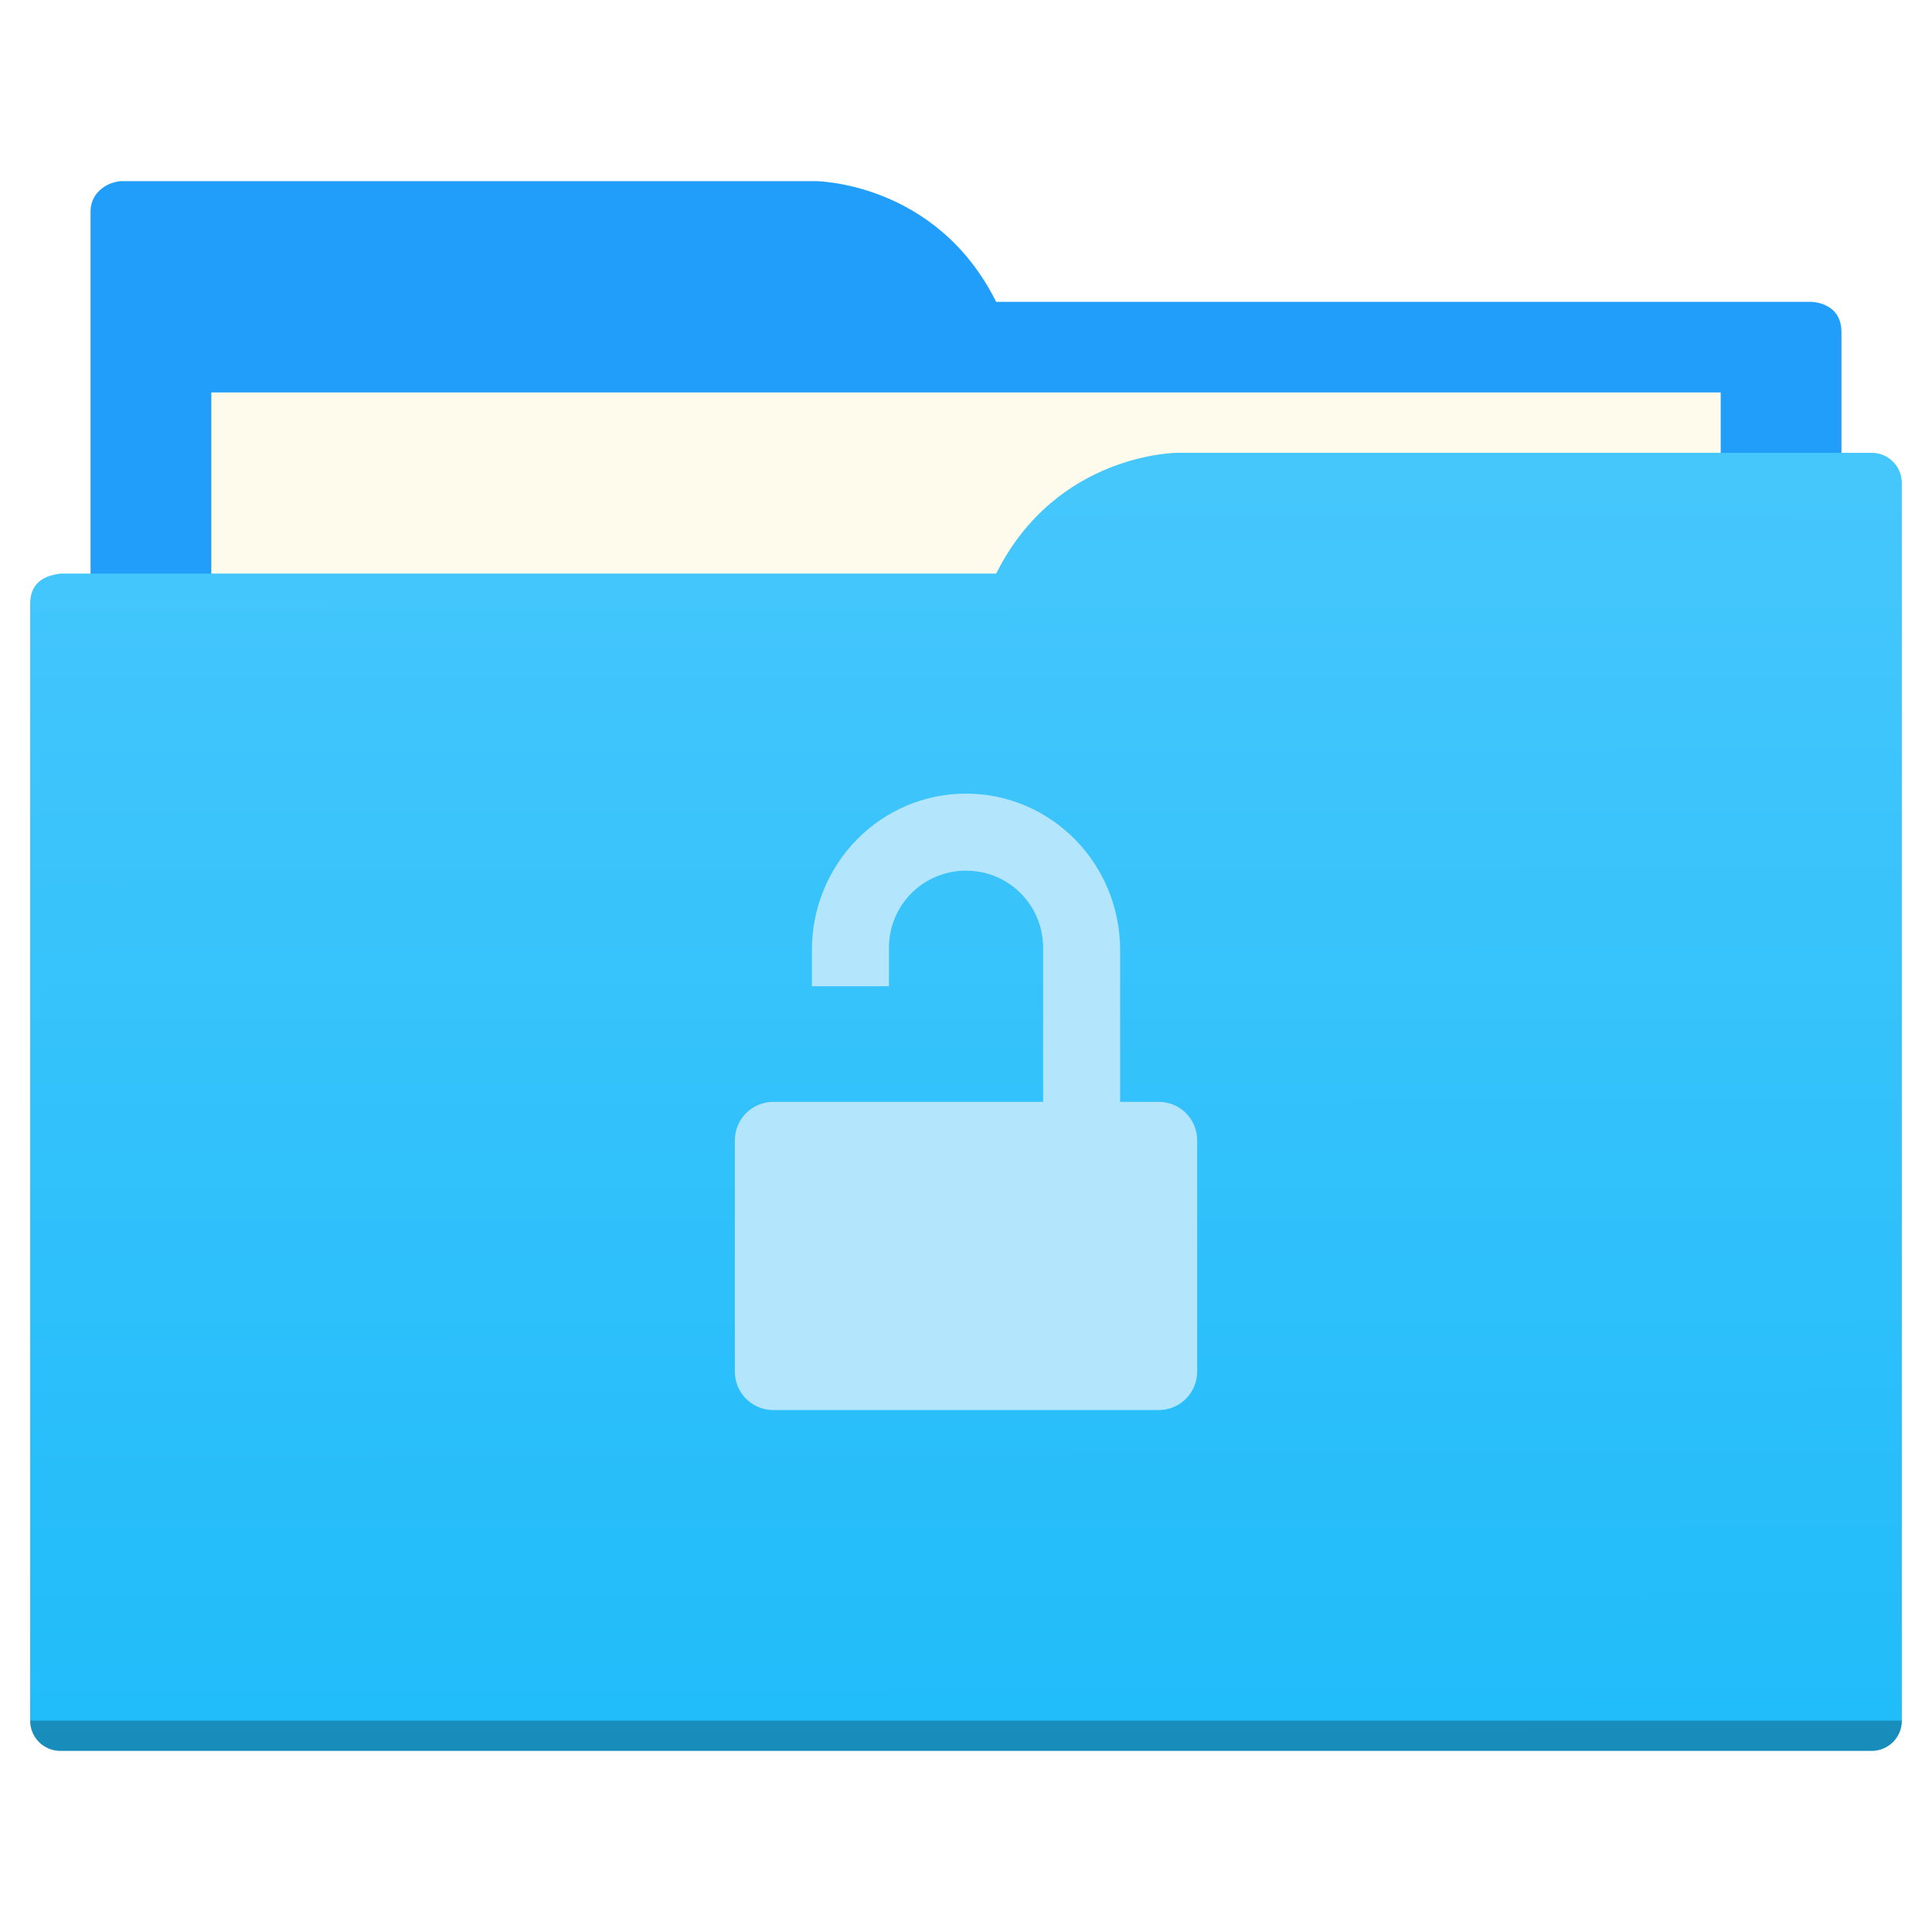
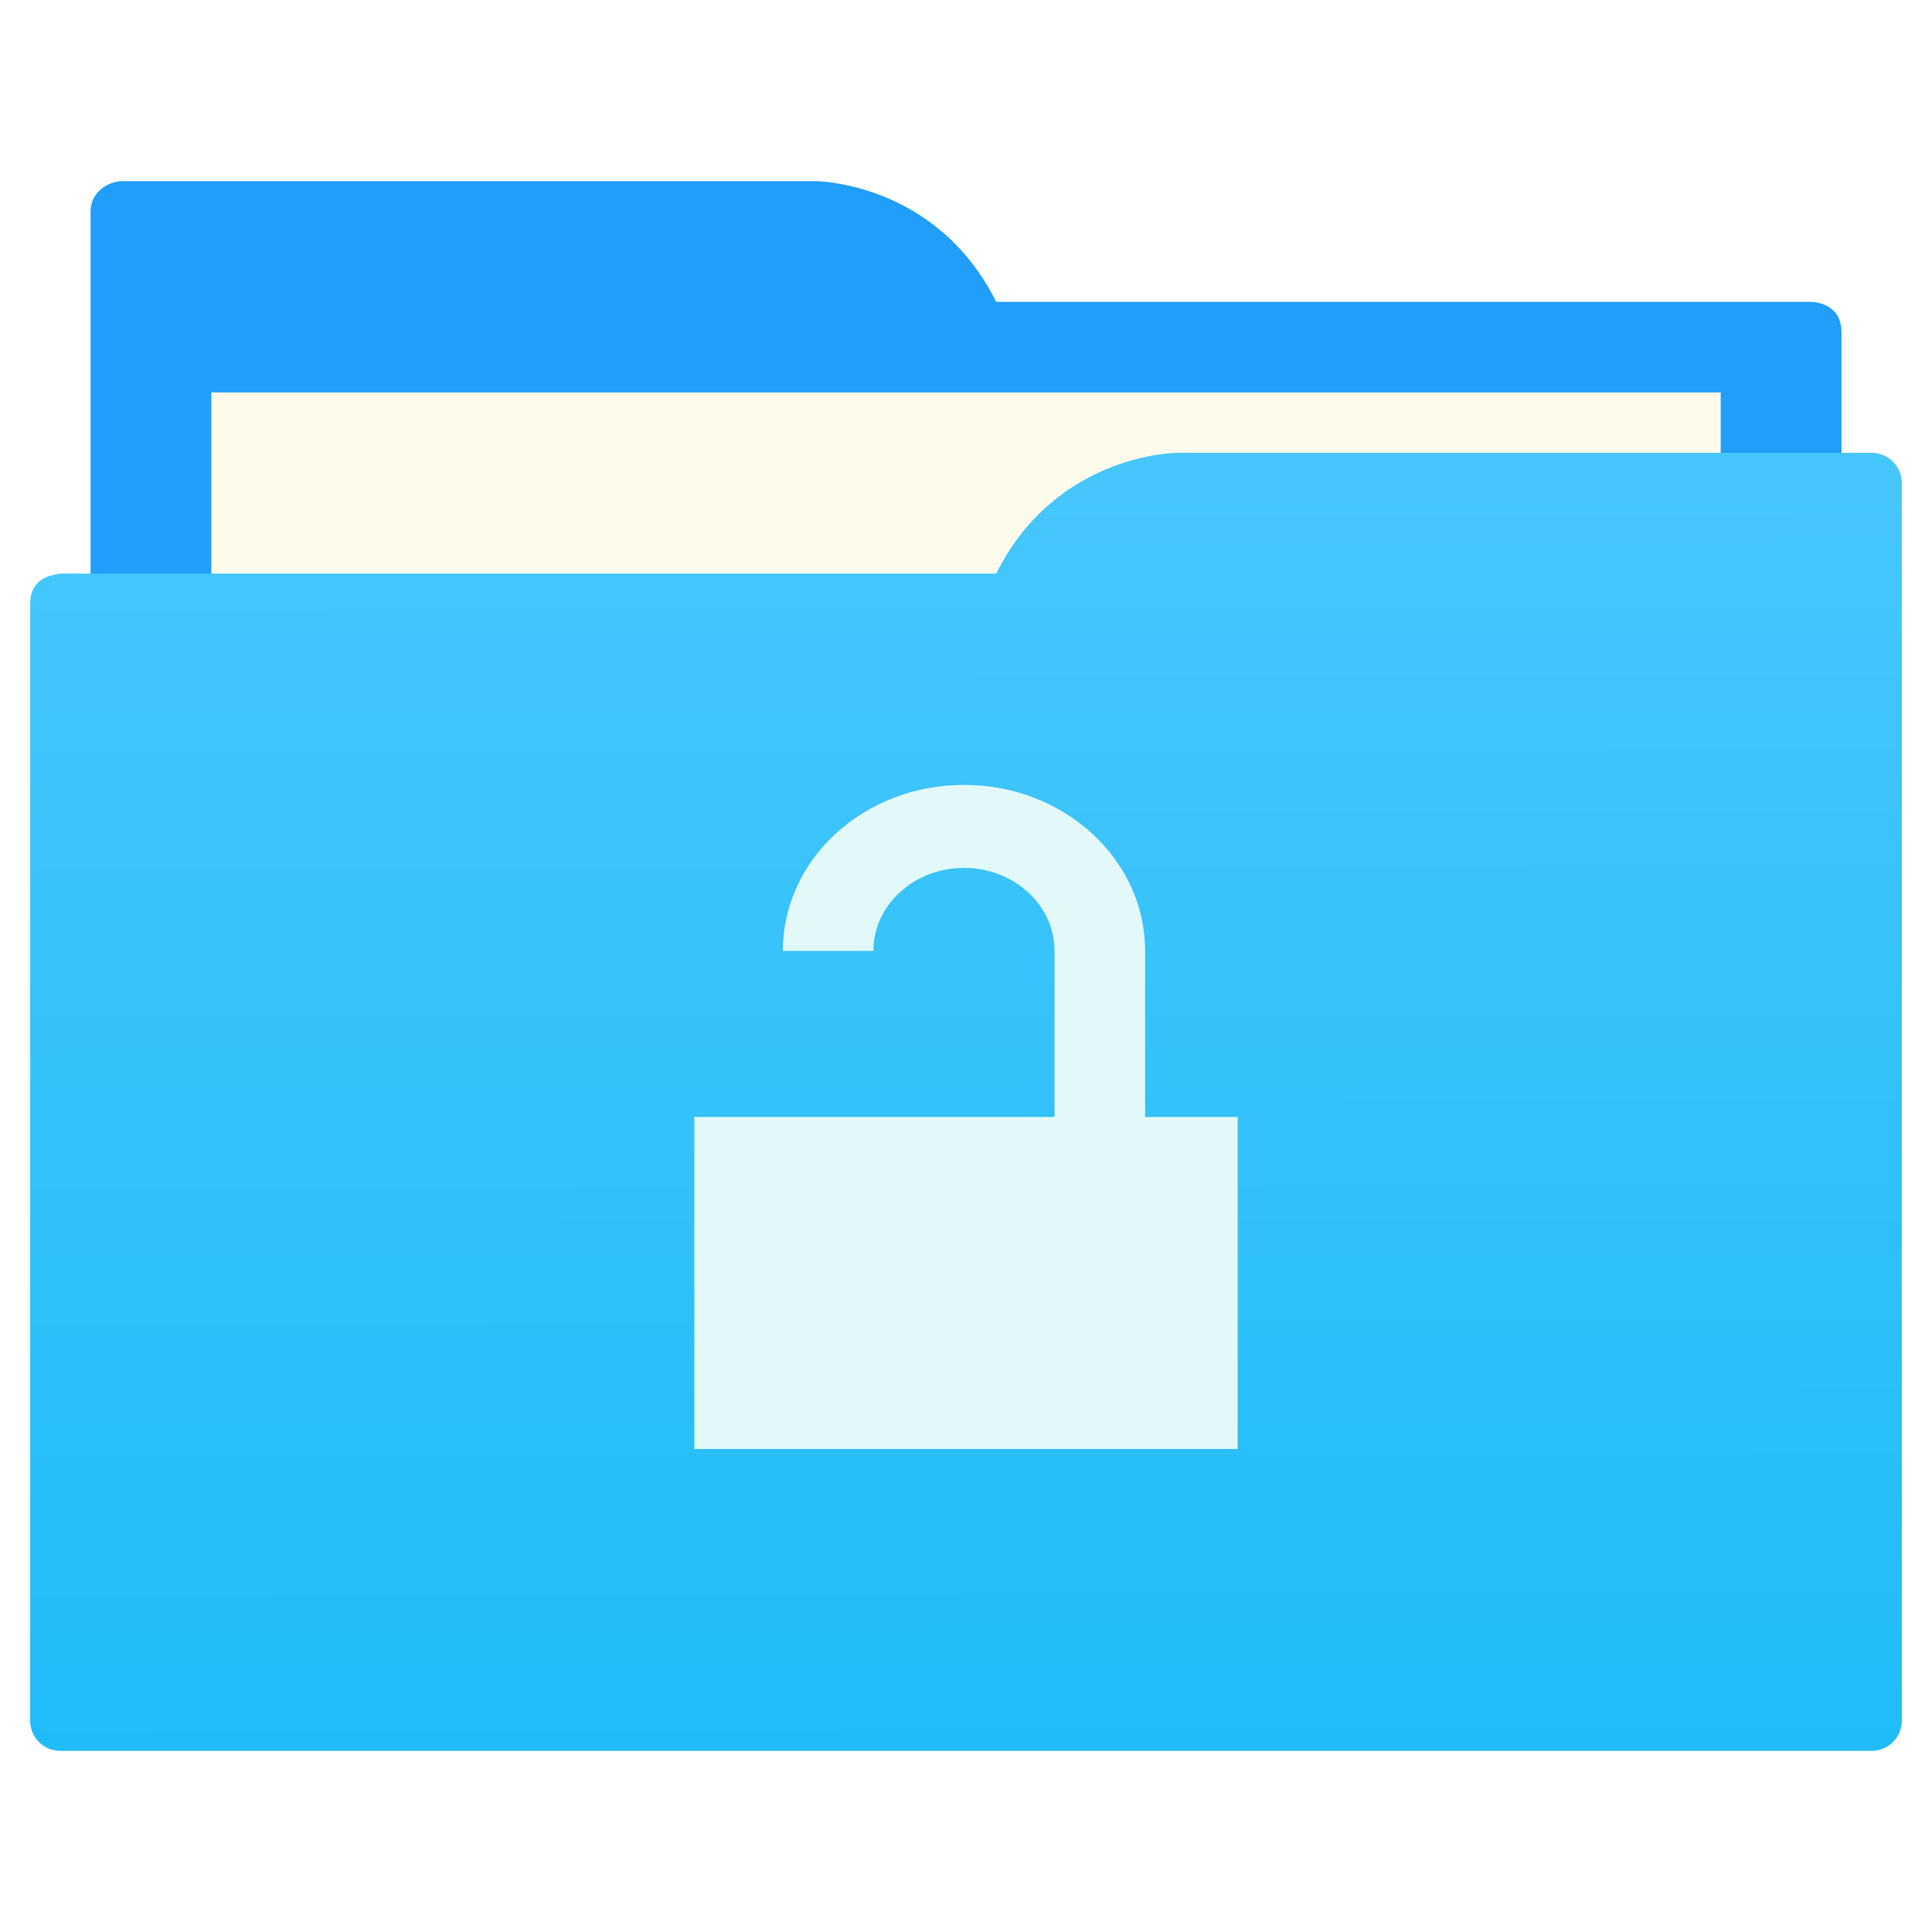
<svg xmlns="http://www.w3.org/2000/svg" xmlns:xlink="http://www.w3.org/1999/xlink" viewBox="0 0 64 64" version="1.1" id="svg5453" height="64" width="64">
  <defs id="defs5455">
    <linearGradient id="linearGradient831">
      <stop style="stop-color:#20bcfa;stop-opacity:1;" offset="0" id="stop827" />
      <stop style="stop-color:#46c7fc;stop-opacity:1" offset="1" id="stop829" />
    </linearGradient>
-     <linearGradient xlink:href="#linearGradient831" id="linearGradient833" x1="32.01" y1="57.893" x2="31.962" y2="15.12" gradientUnits="userSpaceOnUse" gradientTransform="translate(0,-3.8146973e-6)" />
+     <linearGradient xlink:href="#linearGradient831" id="linearGradient833" x1="32.01" y1="57.893" x2="31.962" y2="15.12" gradientUnits="userSpaceOnUse" gradientTransform="translate(0,-1.8146973e-6)" />
+     <style id="current-color-scheme" type="text/css">
+    .ColorScheme-Text { color:#5c616c; } .ColorScheme-Highlight { color:#5294e2; } .ColorScheme-ButtonBackground { color:#d3dae3; }
+   </style>
+     <style type="text/css" id="current-color-scheme-35">
+    .ColorScheme-Text { color:#5c616c; } .ColorScheme-Highlight { color:#5294e2; } .ColorScheme-ButtonBackground { color:#d3dae3; }
+   </style>
+     <style id="current-color-scheme-3" type="text/css">
+    .ColorScheme-Text { color:#5c616c; } .ColorScheme-Highlight { color:#5294e2; } .ColorScheme-ButtonBackground { color:#d3dae3; }
+   </style>
+     <style id="current-color-scheme-6" type="text/css">
+    .ColorScheme-Text { color:#5c616c; } .ColorScheme-Highlight { color:#5294e2; } .ColorScheme-ButtonBackground { color:#d3dae3; }
+   </style>
+     <style type="text/css" id="current-color-scheme-36">
+    .ColorScheme-Text { color:#5c616c; } .ColorScheme-Highlight { color:#5294e2; } .ColorScheme-ButtonBackground { color:#d3dae3; }
+   </style>
+     <style id="current-color-scheme-367" type="text/css">
+    .ColorScheme-Text { color:#5c616c; } .ColorScheme-Highlight { color:#5294e2; } .ColorScheme-ButtonBackground { color:#d3dae3; }
+   </style>
+     <style type="text/css" id="current-color-scheme-35-5">
+    .ColorScheme-Text { color:#5c616c; } .ColorScheme-Highlight { color:#5294e2; } .ColorScheme-ButtonBackground { color:#d3dae3; }
+   </style>
+     <style id="current-color-scheme-3-3" type="text/css">
+    .ColorScheme-Text { color:#5c616c; } .ColorScheme-Highlight { color:#5294e2; } .ColorScheme-ButtonBackground { color:#d3dae3; }
+   </style>
+     <style id="current-color-scheme-6-5" type="text/css">
+    .ColorScheme-Text { color:#5c616c; } .ColorScheme-Highlight { color:#5294e2; } .ColorScheme-ButtonBackground { color:#d3dae3; }
+   </style>
+     <style type="text/css" id="current-color-scheme-36-6">
+    .ColorScheme-Text { color:#5c616c; } .ColorScheme-Highlight { color:#5294e2; } .ColorScheme-ButtonBackground { color:#d3dae3; }
+   </style>
+     <style id="current-color-scheme-3675" type="text/css">
+       .ColorScheme-Text {
+         color:#4d4d4d;
+       }
+       </style>
+     <style type="text/css" id="current-color-scheme-35-3">
+       .ColorScheme-Text {
+         color:#000000;
+       }
+       </style>
+     <style id="current-color-scheme-3-56" type="text/css">
+       .ColorScheme-Text {
+         color:#000000;
+       }
+       </style>
+     <style id="current-color-scheme-9" type="text/css">
+       .ColorScheme-Text {
+         color:#000000;
+       }
+       </style>
+     <style type="text/css" id="current-color-scheme-3-3-2">
+       .ColorScheme-Text {
+         color:#000000;
+       }
+       </style>
+     <style type="text/css" id="current-color-scheme-2">
+       .ColorScheme-Text {
+         color:#000000;
+       }
+       </style>
+     <style id="current-color-scheme-0" type="text/css">
+    .ColorScheme-Text { color:#5c616c; } .ColorScheme-Highlight { color:#5294e2; } .ColorScheme-ButtonBackground { color:#d3dae3; }
+   </style>
+     <style id="current-color-scheme-37" type="text/css">
+    .ColorScheme-Text { color:#5c616c; } .ColorScheme-Highlight { color:#5294e2; } .ColorScheme-ButtonBackground { color:#d3dae3; }
+   </style>
+     <style type="text/css" id="current-color-scheme-3-5">
+    .ColorScheme-Text { color:#5c616c; } .ColorScheme-Highlight { color:#5294e2; } .ColorScheme-ButtonBackground { color:#d3dae3; }
+   </style>
+     <style type="text/css" id="current-color-scheme-6-9">
+    .ColorScheme-Text { color:#5c616c; } .ColorScheme-Highlight { color:#5294e2; } .ColorScheme-ButtonBackground { color:#d3dae3; }
+   </style>
  </defs>
-   <path style="fill:#209efa;fill-opacity:1;fill-rule:evenodd;stroke:none;stroke-width:1px;stroke-linecap:butt;stroke-linejoin:miter;stroke-opacity:1" d="M 4,6 C 3.449,6.055 3,6.446 3,7 V 9 49 H 61 V 14 13 11 c 0,-1 -1,-1 -1,-1 H 58 37 33 C 31,6 27,6 27,6 H 5 Z" id="folderTab-3" />
-   <path style="color:#000000;text-decoration:none;text-decoration-line:none;text-decoration-style:solid;text-decoration-color:#000000;white-space:normal;clip-rule:nonzero;display:inline;overflow:visible;visibility:visible;opacity:1;isolation:auto;mix-blend-mode:normal;color-interpolation:sRGB;color-interpolation-filters:linearRGB;solid-color:#000000;solid-opacity:1;fill:#fffbec;fill-opacity:1;fill-rule:nonzero;stroke:none;stroke-width:1;stroke-linecap:butt;stroke-linejoin:miter;stroke-miterlimit:4;stroke-dasharray:none;stroke-dashoffset:0;stroke-opacity:1;color-rendering:auto;image-rendering:auto;shape-rendering:auto;text-rendering:auto;enable-background:accumulate" d="M 7,13 H 57 V 45 H 7 Z" id="folderPaper-6" />
+   <path style="fill:#209efa;fill-opacity:1;fill-rule:evenodd;stroke:none;stroke-width:1px;stroke-linecap:butt;stroke-linejoin:miter;stroke-opacity:1" d="m 4,6 c -0.551,0.055 -1,0.446 -1,1 v 2 40 h 58 v -35 -1 -2 c 0,-1 -1,-1 -1,-1 H 58 37 33 c -2,-4 -6,-4 -6,-4 H 5 Z" id="folderTab-3" />
+   <path style="color:#000000;text-decoration:none;text-decoration-line:none;text-decoration-style:solid;text-decoration-color:#000000;white-space:normal;clip-rule:nonzero;display:inline;overflow:visible;visibility:visible;opacity:1;isolation:auto;mix-blend-mode:normal;color-interpolation:sRGB;color-interpolation-filters:linearRGB;solid-color:#000000;solid-opacity:1;fill:#fffbec;fill-opacity:1;fill-rule:nonzero;stroke:none;stroke-width:1;stroke-linecap:butt;stroke-linejoin:miter;stroke-miterlimit:4;stroke-dasharray:none;stroke-dashoffset:0;stroke-opacity:1;color-rendering:auto;image-rendering:auto;shape-rendering:auto;text-rendering:auto;enable-background:accumulate" d="m 7,13 h 50 v 32 H 7 Z" id="folderPaper-6" />
  <path style="fill:url(#linearGradient833);fill-opacity:1;fill-rule:evenodd;stroke:none;stroke-width:1px;stroke-linecap:butt;stroke-linejoin:miter;stroke-opacity:1" d="m 39,15 c 0,0 -4,0 -6,4 H 29 4 2 c 0,0 -0.132,0.017 -0.289,0.059 -0.046,0.014 -0.092,0.023 -0.135,0.043 C 1.302,19.211 1,19.445 1,20 v 2 1 34 c 0,0.554 0.446,1 1,1 h 60 c 0.554,0 1,-0.446 1,-1 v -39 -2 c 0,-0.554 -0.446,-1 -1,-1 h -1 z" id="folderFront-2" />
-   <path style="opacity:0.25;fill:#000000;fill-opacity:1;stroke:none" d="m 1,57 c 0,0.554 0.446,1 1,1 h 60 c 0.554,0 1,-0.446 1,-1 z" id="folderShadow-9" />
-   <path id="path42903" d="m 32,26.29 c -2.828,0 -5.105,2.324 -5.105,5.184 v 1.197 h 2.553 v -1.276 c 0,-1.415 1.138,-2.553 2.553,-2.553 1.414,0 2.553,1.137 2.553,2.553 v 5.105 H 32 25.619 c -0.707,0 -1.276,0.569 -1.276,1.276 v 7.658 c 0,0.707 0.569,1.276 1.276,1.276 h 12.763 c 0.707,0 1.276,-0.569 1.276,-1.276 v -7.658 c 0,-0.707 -0.569,-1.276 -1.276,-1.276 h -1.276 v -5.026 c 0,-2.859 -2.277,-5.184 -5.105,-5.184 z" style="opacity:1;fill:#b3e5fc;fill-opacity:1;stroke-width:1.276" />
+   <path id="path900" d="m 31.933,26 a 6,5.5 0 0 0 -6,5.5 h 3 a 3,2.75 0 0 1 3,-2.75 3,2.75 0 0 1 3,2.75 V 37 H 23 V 48 H 41 V 37 h -3.067 v -5.5 a 6,5.5 0 0 0 -6,-5.5 z" style="opacity:1;fill:#e3f9f9;fill-opacity:1;stroke:none;stroke-width:2;stroke-linecap:square;stroke-linejoin:miter;stroke-miterlimit:4;stroke-dasharray:none;stroke-opacity:1;paint-order:stroke fill markers" />
</svg>
